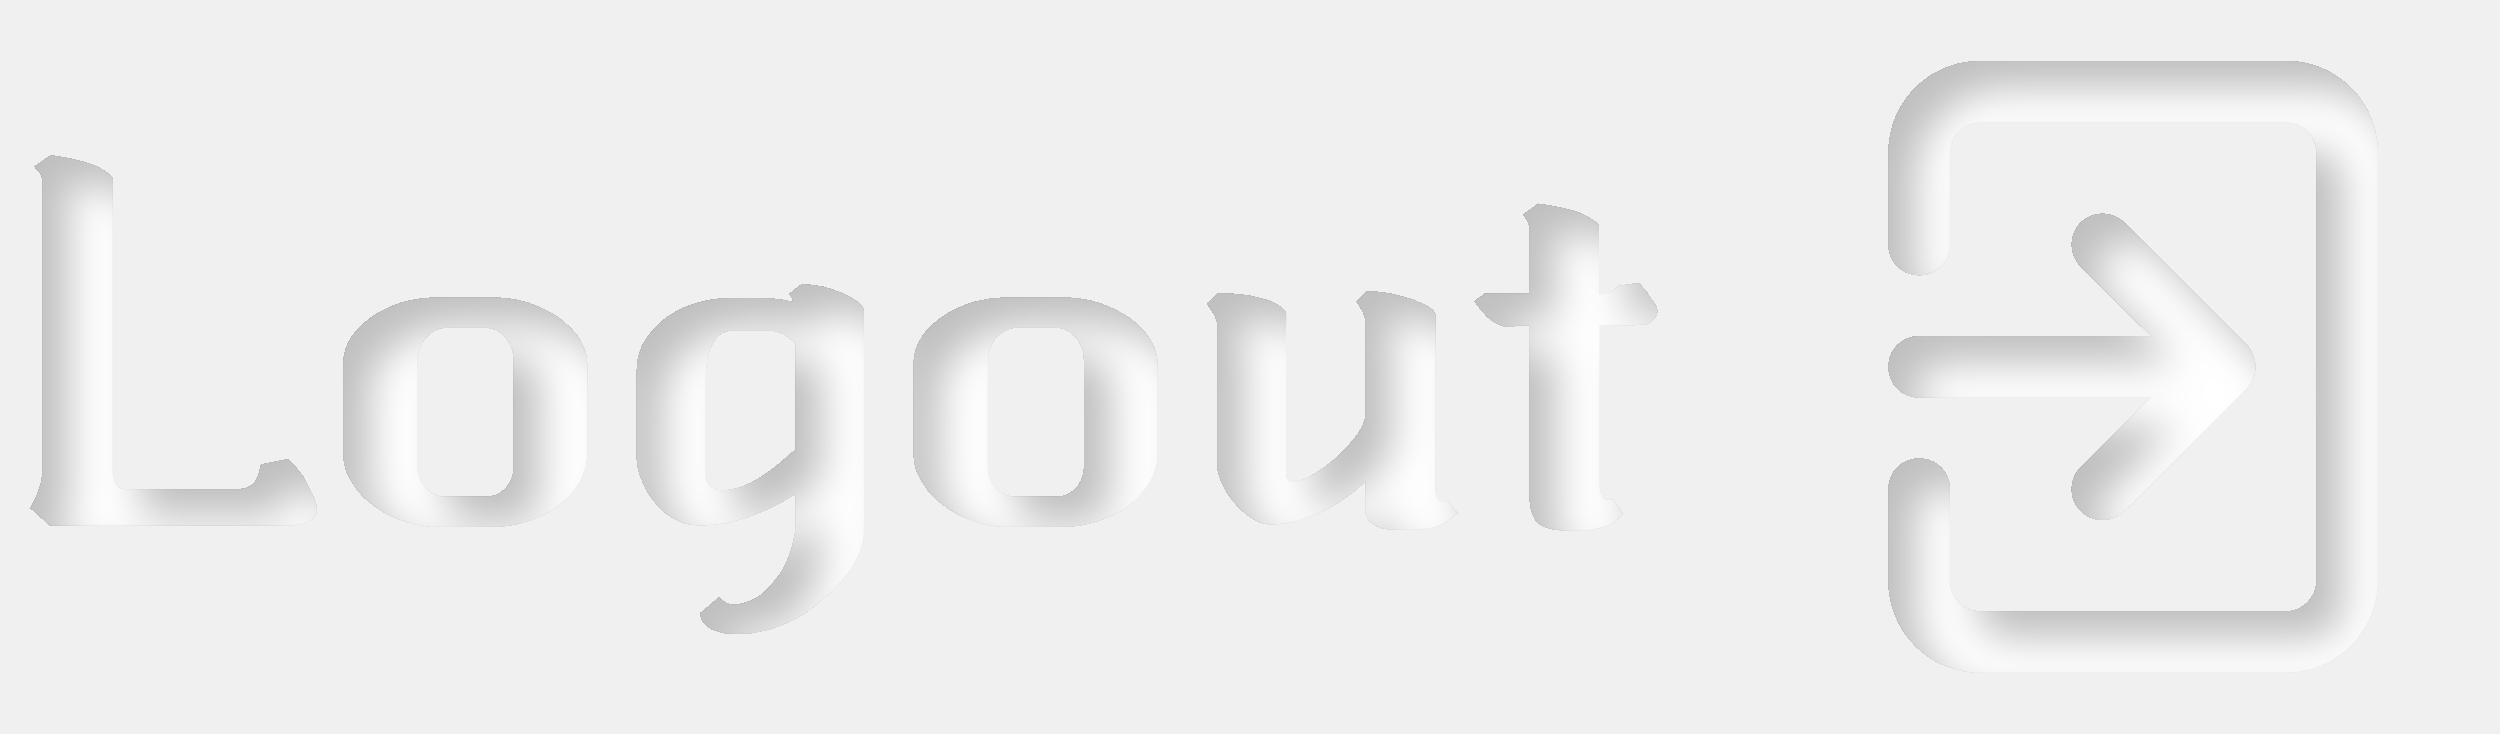
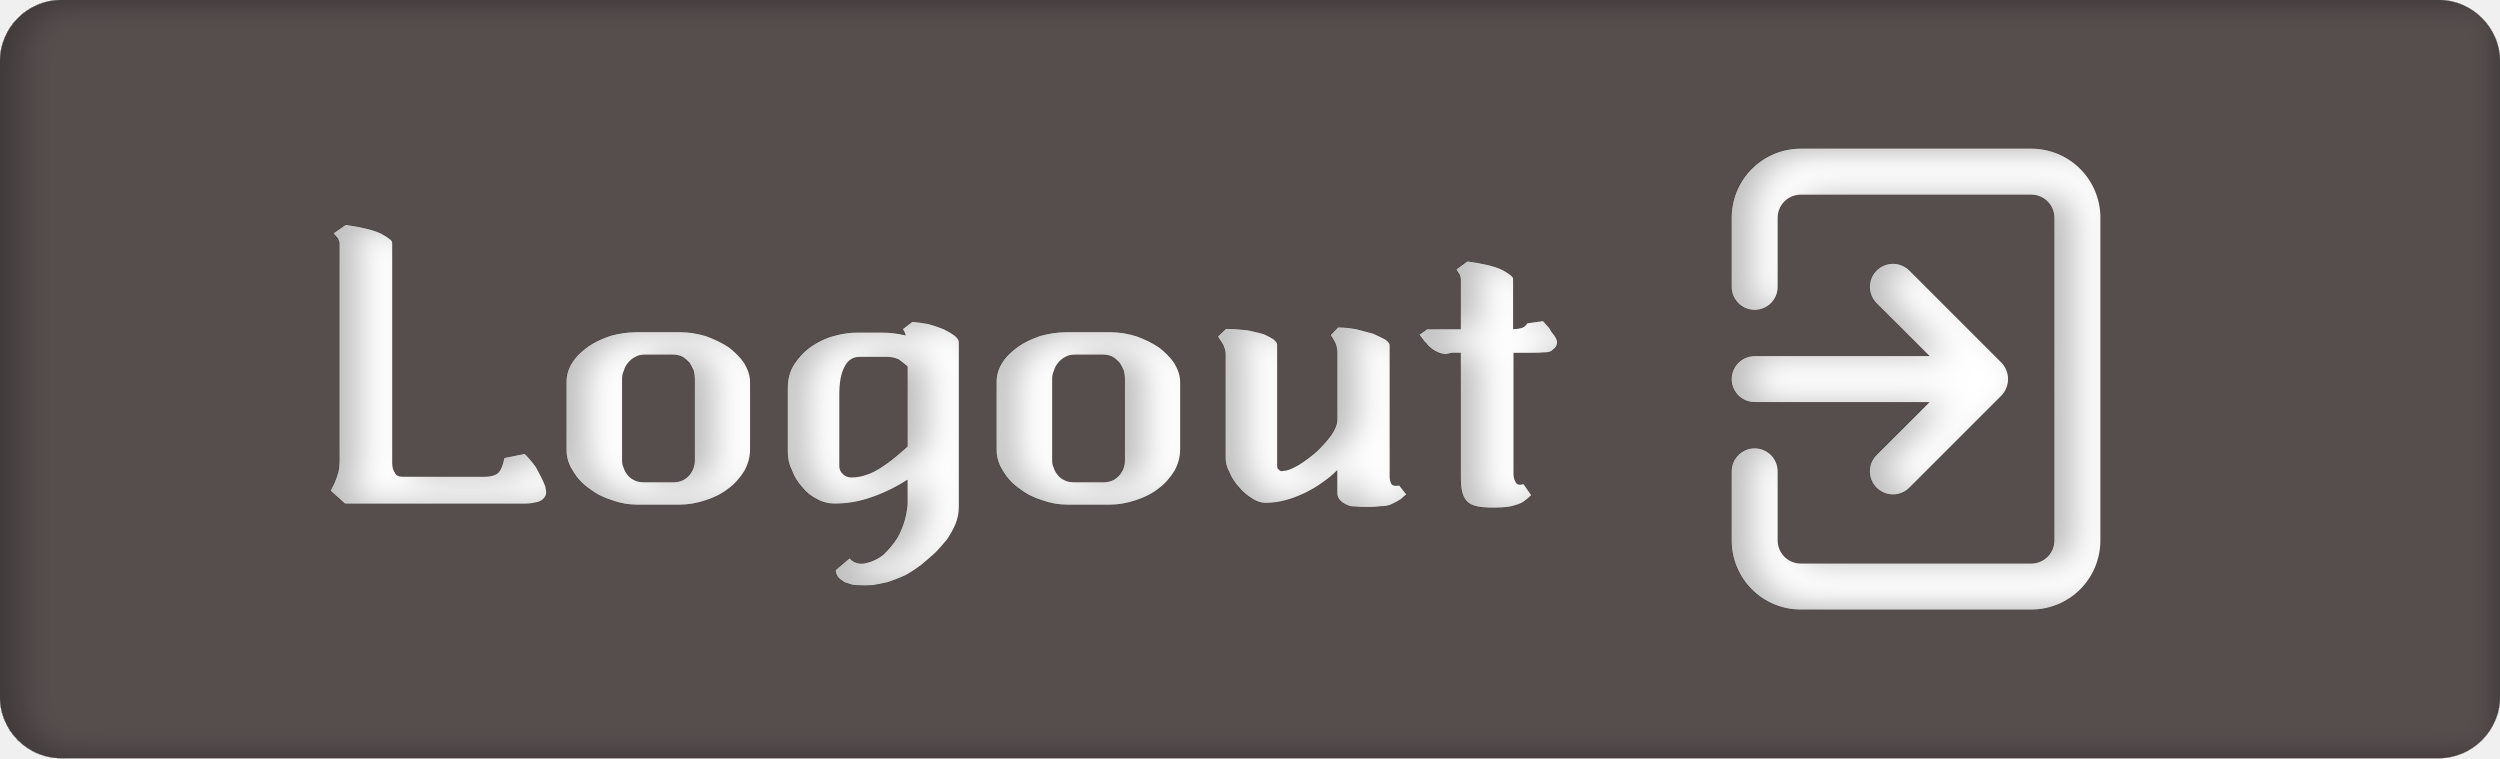
- <svg xmlns="http://www.w3.org/2000/svg" width="184" height="54" viewBox="0 0 184 54" fill="none">
-   <g filter="url(#filter0_i_189_574)">
-     <path d="M8.28 34.66C8.28 35.056 8.352 35.38 8.532 35.632C8.676 35.92 8.892 36.028 9.252 36.028H17.244C17.928 36.028 18.396 35.884 18.684 35.596C18.9 35.344 19.08 34.876 19.224 34.192L21.204 33.796C21.492 34.048 21.852 34.48 22.284 35.056C22.644 35.704 22.968 36.316 23.22 36.964C23.292 37.288 23.328 37.54 23.292 37.756C23.22 37.972 23.076 38.152 22.896 38.296C22.68 38.44 22.464 38.512 22.212 38.548C21.924 38.62 21.636 38.656 21.348 38.656H3.672L2.268 37.396C2.412 37.108 2.556 36.82 2.7 36.496C2.808 36.244 2.916 35.92 3.024 35.56C3.096 35.236 3.132 34.876 3.132 34.516V13.24C3.132 13.132 3.06 12.988 2.988 12.772C2.844 12.628 2.7 12.448 2.556 12.268L3.744 11.44C5.292 11.656 6.444 11.944 7.2 12.304C7.92 12.7 8.28 12.988 8.28 13.168V34.66ZM43.207 33.364C43.207 34.156 42.991 34.84 42.631 35.488C42.199 36.172 41.695 36.748 41.047 37.216C40.399 37.72 39.643 38.08 38.851 38.332C37.987 38.62 37.159 38.764 36.295 38.764H32.191C31.363 38.764 30.535 38.62 29.743 38.332C28.915 38.08 28.195 37.72 27.547 37.216C26.863 36.748 26.323 36.172 25.927 35.488C25.495 34.84 25.279 34.156 25.279 33.364V26.776C25.279 26.128 25.459 25.48 25.855 24.868C26.215 24.292 26.755 23.788 27.403 23.32C28.015 22.888 28.735 22.564 29.563 22.276C30.355 22.06 31.219 21.916 32.083 21.916H36.403C37.267 21.916 38.095 22.06 38.923 22.312C39.715 22.6 40.471 22.96 41.119 23.392C41.731 23.86 42.235 24.364 42.631 24.94C42.991 25.552 43.207 26.164 43.207 26.776V33.364ZM37.807 26.488C37.807 26.236 37.771 25.948 37.699 25.66C37.591 25.408 37.447 25.156 37.303 24.904C37.087 24.688 36.871 24.472 36.619 24.328C36.331 24.184 36.043 24.112 35.683 24.112H32.911C32.551 24.112 32.263 24.184 32.011 24.328C31.723 24.472 31.507 24.652 31.327 24.868C31.111 25.12 30.967 25.372 30.895 25.66C30.751 25.948 30.715 26.236 30.715 26.488V34.48C30.715 34.696 30.751 34.912 30.859 35.128C30.931 35.38 31.039 35.596 31.219 35.812C31.363 36.028 31.579 36.208 31.867 36.352C32.119 36.496 32.443 36.568 32.803 36.568H35.719C36.079 36.568 36.403 36.496 36.691 36.352C36.943 36.208 37.159 36.028 37.339 35.812C37.483 35.596 37.627 35.38 37.699 35.128C37.771 34.912 37.807 34.696 37.807 34.48V26.488ZM59.045 20.908C59.549 20.944 60.053 21.016 60.629 21.124C61.133 21.268 61.637 21.448 62.105 21.628C62.537 21.844 62.897 22.06 63.185 22.276C63.437 22.492 63.581 22.708 63.581 22.888V38.944C63.581 39.556 63.473 40.132 63.257 40.636C63.041 41.176 62.753 41.644 62.429 42.148C62.069 42.58 61.673 43.048 61.241 43.48C60.809 43.876 60.341 44.272 59.909 44.632C59.477 44.956 59.009 45.28 58.433 45.604C57.857 45.892 57.245 46.108 56.633 46.324C56.129 46.432 55.661 46.54 55.193 46.612C54.689 46.648 54.149 46.648 53.537 46.612C53.393 46.612 53.249 46.576 53.069 46.54C52.853 46.468 52.637 46.396 52.421 46.324C52.205 46.18 51.989 46.036 51.845 45.892C51.665 45.676 51.557 45.424 51.557 45.136L52.925 43.984C53.105 44.2 53.357 44.38 53.645 44.452C53.897 44.524 54.149 44.524 54.365 44.488C55.085 44.344 55.697 44.056 56.237 43.624C56.741 43.12 57.209 42.58 57.569 42.004C57.893 41.428 58.145 40.816 58.325 40.168C58.469 39.556 58.577 39.016 58.577 38.548V36.316C57.569 36.964 56.453 37.54 55.229 37.972C53.969 38.44 52.709 38.656 51.449 38.656C50.837 38.656 50.261 38.512 49.757 38.224C49.181 37.936 48.713 37.576 48.317 37.072C47.885 36.604 47.525 36.064 47.309 35.452C47.021 34.876 46.877 34.3 46.877 33.652V27.352C46.877 26.452 47.093 25.66 47.561 24.976C47.993 24.328 48.533 23.752 49.217 23.284C49.865 22.852 50.585 22.492 51.413 22.276C52.205 22.06 52.961 21.952 53.681 21.952H55.949C56.885 21.952 57.677 22.06 58.397 22.24C58.325 21.952 58.217 21.772 58.109 21.628L59.045 20.908ZM53.069 36.1C53.573 36.1 54.041 36.028 54.545 35.848C55.013 35.704 55.481 35.452 55.949 35.164C56.381 34.876 56.849 34.552 57.281 34.192C57.713 33.832 58.145 33.472 58.577 33.076V25.264C58.289 25.012 58.001 24.796 57.713 24.58C57.389 24.436 56.993 24.328 56.525 24.328H53.897C53.249 24.328 52.745 24.652 52.421 25.3C52.061 25.984 51.917 26.884 51.917 28.036V34.984C51.917 35.308 52.025 35.56 52.277 35.776C52.493 35.992 52.781 36.1 53.069 36.1ZM85.184 33.364C85.184 34.156 84.968 34.84 84.608 35.488C84.176 36.172 83.672 36.748 83.024 37.216C82.376 37.72 81.62 38.08 80.828 38.332C79.964 38.62 79.136 38.764 78.272 38.764H74.168C73.34 38.764 72.512 38.62 71.72 38.332C70.892 38.08 70.172 37.72 69.524 37.216C68.84 36.748 68.3 36.172 67.904 35.488C67.472 34.84 67.256 34.156 67.256 33.364V26.776C67.256 26.128 67.436 25.48 67.832 24.868C68.192 24.292 68.732 23.788 69.38 23.32C69.992 22.888 70.712 22.564 71.54 22.276C72.332 22.06 73.196 21.916 74.06 21.916H78.38C79.244 21.916 80.072 22.06 80.9 22.312C81.692 22.6 82.448 22.96 83.096 23.392C83.708 23.86 84.212 24.364 84.608 24.94C84.968 25.552 85.184 26.164 85.184 26.776V33.364ZM79.784 26.488C79.784 26.236 79.748 25.948 79.676 25.66C79.568 25.408 79.424 25.156 79.28 24.904C79.064 24.688 78.848 24.472 78.596 24.328C78.308 24.184 78.02 24.112 77.66 24.112H74.888C74.528 24.112 74.24 24.184 73.988 24.328C73.7 24.472 73.484 24.652 73.304 24.868C73.088 25.12 72.944 25.372 72.872 25.66C72.728 25.948 72.692 26.236 72.692 26.488V34.48C72.692 34.696 72.728 34.912 72.836 35.128C72.908 35.38 73.016 35.596 73.196 35.812C73.34 36.028 73.556 36.208 73.844 36.352C74.096 36.496 74.42 36.568 74.78 36.568H77.696C78.056 36.568 78.38 36.496 78.668 36.352C78.92 36.208 79.136 36.028 79.316 35.812C79.46 35.596 79.604 35.38 79.676 35.128C79.748 34.912 79.784 34.696 79.784 34.48V26.488ZM107.25 37.756C107.034 37.936 106.854 38.08 106.71 38.224C106.494 38.368 106.17 38.548 105.702 38.764C105.486 38.836 105.198 38.908 104.766 38.908C104.298 38.98 103.83 38.98 103.362 38.98C102.966 38.98 102.606 38.98 102.318 38.944C101.994 38.944 101.742 38.908 101.598 38.836C100.95 38.584 100.59 38.224 100.518 37.756V35.38C100.086 35.812 99.582 36.244 99.042 36.604C98.466 37.036 97.854 37.36 97.278 37.648C96.63 37.936 96.018 38.188 95.406 38.332C94.758 38.512 94.11 38.584 93.498 38.584C93.066 38.584 92.634 38.44 92.202 38.152C91.734 37.864 91.302 37.504 90.942 37.072C90.546 36.64 90.222 36.172 90.006 35.632C89.718 35.128 89.61 34.66 89.61 34.192V24.004C89.61 23.716 89.502 23.428 89.358 23.104C89.178 22.816 88.998 22.564 88.854 22.348L89.646 21.592C90.438 21.592 91.158 21.664 91.806 21.736C92.418 21.88 92.958 21.988 93.39 22.132C93.786 22.312 94.11 22.492 94.326 22.636C94.542 22.852 94.65 22.996 94.65 23.104V34.948C94.65 35.128 94.686 35.272 94.83 35.344C94.938 35.488 95.082 35.524 95.298 35.452C95.658 35.452 96.162 35.236 96.774 34.876C97.35 34.516 97.926 34.084 98.502 33.58C99.042 33.076 99.51 32.536 99.942 31.96C100.302 31.42 100.518 30.916 100.518 30.448V23.896C100.518 23.572 100.446 23.248 100.302 22.924C100.158 22.636 100.014 22.42 99.87 22.204L100.59 21.448C101.166 21.448 101.778 21.52 102.39 21.628C102.966 21.772 103.506 21.916 104.01 22.06C104.478 22.276 104.874 22.456 105.198 22.636C105.486 22.852 105.63 23.032 105.63 23.176V35.92C105.63 36.244 105.666 36.496 105.774 36.676C105.846 36.892 106.134 36.964 106.566 36.892L107.25 37.756ZM119.445 37.828C119.229 38.044 118.977 38.26 118.725 38.44C118.437 38.656 117.969 38.8 117.357 38.944C116.853 39.016 116.385 39.052 115.917 39.052C115.413 39.052 115.053 39.052 114.801 39.016C113.829 38.944 113.217 38.656 112.965 38.152C112.677 37.72 112.569 37.036 112.569 36.136V23.932H112.101C111.921 23.932 111.813 23.932 111.741 23.932C111.633 23.932 111.525 23.968 111.417 24.004C110.913 24.148 110.301 23.968 109.653 23.464C109.437 23.284 109.293 23.14 109.221 22.996C109.077 22.888 108.969 22.78 108.897 22.636L108.537 22.168L109.293 21.628H112.569V16.768C112.569 16.66 112.533 16.516 112.461 16.3C112.353 16.156 112.245 15.976 112.137 15.796L113.217 15.004C114.729 15.22 115.845 15.472 116.601 15.832C117.321 16.228 117.681 16.516 117.681 16.696V21.628C117.969 21.628 118.221 21.592 118.473 21.52C118.689 21.484 118.869 21.34 119.085 21.052L120.597 20.836C120.813 21.052 120.993 21.304 121.209 21.52C121.353 21.808 121.533 22.06 121.749 22.312C121.857 22.492 121.929 22.636 121.965 22.78C121.965 22.924 121.965 23.068 121.929 23.176C121.857 23.32 121.821 23.392 121.749 23.464C121.641 23.572 121.533 23.644 121.461 23.716C121.281 23.86 121.029 23.896 120.669 23.896C120.273 23.932 119.949 23.932 119.697 23.932H117.717V35.704C117.717 35.992 117.753 36.244 117.897 36.496C118.005 36.784 118.257 36.892 118.689 36.748L119.445 37.828Z" fill="white" />
-   </g>
-   <g filter="url(#filter1_i_189_574)">
-     <path d="M139 27C139 27.597 139.237 28.169 139.659 28.591C140.081 29.013 140.653 29.25 141.25 29.25H158.327L153.153 34.403C152.942 34.612 152.774 34.861 152.66 35.135C152.546 35.409 152.487 35.703 152.487 36C152.487 36.297 152.546 36.591 152.66 36.865C152.774 37.139 152.942 37.388 153.153 37.597C153.362 37.808 153.611 37.976 153.885 38.09C154.159 38.204 154.453 38.263 154.75 38.263C155.047 38.263 155.341 38.204 155.615 38.09C155.889 37.976 156.138 37.808 156.347 37.597L165.347 28.598C165.552 28.384 165.713 28.131 165.82 27.855C166.045 27.307 166.045 26.693 165.82 26.145C165.713 25.869 165.552 25.616 165.347 25.402L156.347 16.402C156.138 16.193 155.889 16.026 155.615 15.913C155.34 15.799 155.047 15.741 154.75 15.741C154.453 15.741 154.16 15.799 153.885 15.913C153.611 16.026 153.362 16.193 153.153 16.402C152.943 16.612 152.776 16.861 152.663 17.135C152.549 17.41 152.491 17.703 152.491 18C152.491 18.297 152.549 18.59 152.663 18.865C152.776 19.139 152.943 19.388 153.153 19.598L158.327 24.75H141.25C140.653 24.75 140.081 24.987 139.659 25.409C139.237 25.831 139 26.403 139 27ZM168.25 4.5H145.75C143.96 4.5 142.243 5.211 140.977 6.477C139.711 7.743 139 9.46 139 11.25V18C139 18.597 139.237 19.169 139.659 19.591C140.081 20.013 140.653 20.25 141.25 20.25C141.847 20.25 142.419 20.013 142.841 19.591C143.263 19.169 143.5 18.597 143.5 18V11.25C143.5 10.653 143.737 10.081 144.159 9.659C144.581 9.237 145.153 9 145.75 9H168.25C168.847 9 169.419 9.237 169.841 9.659C170.263 10.081 170.5 10.653 170.5 11.25V42.75C170.5 43.347 170.263 43.919 169.841 44.341C169.419 44.763 168.847 45 168.25 45H145.75C145.153 45 144.581 44.763 144.159 44.341C143.737 43.919 143.5 43.347 143.5 42.75V36C143.5 35.403 143.263 34.831 142.841 34.409C142.419 33.987 141.847 33.75 141.25 33.75C140.653 33.75 140.081 33.987 139.659 34.409C139.237 34.831 139 35.403 139 36V42.75C139 44.54 139.711 46.257 140.977 47.523C142.243 48.789 143.96 49.5 145.75 49.5H168.25C170.04 49.5 171.757 48.789 173.023 47.523C174.289 46.257 175 44.54 175 42.75V11.25C175 9.46 174.289 7.743 173.023 6.477C171.757 5.211 170.04 4.5 168.25 4.5Z" fill="white" />
+ <svg xmlns="http://www.w3.org/2000/svg" width="244" height="74" viewBox="0 0 244 74" fill="none">
+   <g filter="url(#filter0_i_246_47)">
+     <rect width="244" height="74" rx="6" fill="#564D4D" />
+     <g filter="url(#filter1_i_246_47)">
+       <path d="M38.28 45.16C38.28 45.556 38.352 45.88 38.532 46.132C38.676 46.42 38.892 46.528 39.252 46.528H47.244C47.928 46.528 48.396 46.384 48.684 46.096C48.9 45.844 49.08 45.376 49.224 44.692L51.204 44.296C51.492 44.548 51.852 44.98 52.284 45.556C52.644 46.204 52.968 46.816 53.22 47.464C53.292 47.788 53.328 48.04 53.292 48.256C53.22 48.472 53.076 48.652 52.896 48.796C52.68 48.94 52.464 49.012 52.212 49.048C51.924 49.12 51.636 49.156 51.348 49.156H33.672L32.268 47.896C32.412 47.608 32.556 47.32 32.7 46.996C32.808 46.744 32.916 46.42 33.024 46.06C33.096 45.736 33.132 45.376 33.132 45.016V23.74C33.132 23.632 33.06 23.488 32.988 23.272C32.844 23.128 32.7 22.948 32.556 22.768L33.744 21.94C35.292 22.156 36.444 22.444 37.2 22.804C37.92 23.2 38.28 23.488 38.28 23.668V45.16ZM73.207 43.864C73.207 44.656 72.991 45.34 72.631 45.988C72.199 46.672 71.695 47.248 71.047 47.716C70.399 48.22 69.643 48.58 68.851 48.832C67.987 49.12 67.159 49.264 66.295 49.264H62.191C61.363 49.264 60.535 49.12 59.743 48.832C58.915 48.58 58.195 48.22 57.547 47.716C56.863 47.248 56.323 46.672 55.927 45.988C55.495 45.34 55.279 44.656 55.279 43.864V37.276C55.279 36.628 55.459 35.98 55.855 35.368C56.215 34.792 56.755 34.288 57.403 33.82C58.015 33.388 58.735 33.064 59.563 32.776C60.355 32.56 61.219 32.416 62.083 32.416H66.403C67.267 32.416 68.095 32.56 68.923 32.812C69.715 33.1 70.471 33.46 71.119 33.892C71.731 34.36 72.235 34.864 72.631 35.44C72.991 36.052 73.207 36.664 73.207 37.276V43.864ZM67.807 36.988C67.807 36.736 67.771 36.448 67.699 36.16C67.591 35.908 67.447 35.656 67.303 35.404C67.087 35.188 66.871 34.972 66.619 34.828C66.331 34.684 66.043 34.612 65.683 34.612H62.911C62.551 34.612 62.263 34.684 62.011 34.828C61.723 34.972 61.507 35.152 61.327 35.368C61.111 35.62 60.967 35.872 60.895 36.16C60.751 36.448 60.715 36.736 60.715 36.988V44.98C60.715 45.196 60.751 45.412 60.859 45.628C60.931 45.88 61.039 46.096 61.219 46.312C61.363 46.528 61.579 46.708 61.867 46.852C62.119 46.996 62.443 47.068 62.803 47.068H65.719C66.079 47.068 66.403 46.996 66.691 46.852C66.943 46.708 67.159 46.528 67.339 46.312C67.483 46.096 67.627 45.88 67.699 45.628C67.771 45.412 67.807 45.196 67.807 44.98V36.988ZM89.045 31.408C89.549 31.444 90.053 31.516 90.629 31.624C91.133 31.768 91.637 31.948 92.105 32.128C92.537 32.344 92.897 32.56 93.185 32.776C93.437 32.992 93.581 33.208 93.581 33.388V49.444C93.581 50.056 93.473 50.632 93.257 51.136C93.041 51.676 92.753 52.144 92.429 52.648C92.069 53.08 91.673 53.548 91.241 53.98C90.809 54.376 90.341 54.772 89.909 55.132C89.477 55.456 89.009 55.78 88.433 56.104C87.857 56.392 87.245 56.608 86.633 56.824C86.129 56.932 85.661 57.04 85.193 57.112C84.689 57.148 84.149 57.148 83.537 57.112C83.393 57.112 83.249 57.076 83.069 57.04C82.853 56.968 82.637 56.896 82.421 56.824C82.205 56.68 81.989 56.536 81.845 56.392C81.665 56.176 81.557 55.924 81.557 55.636L82.925 54.484C83.105 54.7 83.357 54.88 83.645 54.952C83.897 55.024 84.149 55.024 84.365 54.988C85.085 54.844 85.697 54.556 86.237 54.124C86.741 53.62 87.209 53.08 87.569 52.504C87.893 51.928 88.145 51.316 88.325 50.668C88.469 50.056 88.577 49.516 88.577 49.048V46.816C87.569 47.464 86.453 48.04 85.229 48.472C83.969 48.94 82.709 49.156 81.449 49.156C80.837 49.156 80.261 49.012 79.757 48.724C79.181 48.436 78.713 48.076 78.317 47.572C77.885 47.104 77.525 46.564 77.309 45.952C77.021 45.376 76.877 44.8 76.877 44.152V37.852C76.877 36.952 77.093 36.16 77.561 35.476C77.993 34.828 78.533 34.252 79.217 33.784C79.865 33.352 80.585 32.992 81.413 32.776C82.205 32.56 82.961 32.452 83.681 32.452H85.949C86.885 32.452 87.677 32.56 88.397 32.74C88.325 32.452 88.217 32.272 88.109 32.128L89.045 31.408ZM83.069 46.6C83.573 46.6 84.041 46.528 84.545 46.348C85.013 46.204 85.481 45.952 85.949 45.664C86.381 45.376 86.849 45.052 87.281 44.692C87.713 44.332 88.145 43.972 88.577 43.576V35.764C88.289 35.512 88.001 35.296 87.713 35.08C87.389 34.936 86.993 34.828 86.525 34.828H83.897C83.249 34.828 82.745 35.152 82.421 35.8C82.061 36.484 81.917 37.384 81.917 38.536V45.484C81.917 45.808 82.025 46.06 82.277 46.276C82.493 46.492 82.781 46.6 83.069 46.6ZM115.184 43.864C115.184 44.656 114.968 45.34 114.608 45.988C114.176 46.672 113.672 47.248 113.024 47.716C112.376 48.22 111.62 48.58 110.828 48.832C109.964 49.12 109.136 49.264 108.272 49.264H104.168C103.34 49.264 102.512 49.12 101.72 48.832C100.892 48.58 100.172 48.22 99.524 47.716C98.84 47.248 98.3 46.672 97.904 45.988C97.472 45.34 97.256 44.656 97.256 43.864V37.276C97.256 36.628 97.436 35.98 97.832 35.368C98.192 34.792 98.732 34.288 99.38 33.82C99.992 33.388 100.712 33.064 101.54 32.776C102.332 32.56 103.196 32.416 104.06 32.416H108.38C109.244 32.416 110.072 32.56 110.9 32.812C111.692 33.1 112.448 33.46 113.096 33.892C113.708 34.36 114.212 34.864 114.608 35.44C114.968 36.052 115.184 36.664 115.184 37.276V43.864ZM109.784 36.988C109.784 36.736 109.748 36.448 109.676 36.16C109.568 35.908 109.424 35.656 109.28 35.404C109.064 35.188 108.848 34.972 108.596 34.828C108.308 34.684 108.02 34.612 107.66 34.612H104.888C104.528 34.612 104.24 34.684 103.988 34.828C103.7 34.972 103.484 35.152 103.304 35.368C103.088 35.62 102.944 35.872 102.872 36.16C102.728 36.448 102.692 36.736 102.692 36.988V44.98C102.692 45.196 102.728 45.412 102.836 45.628C102.908 45.88 103.016 46.096 103.196 46.312C103.34 46.528 103.556 46.708 103.844 46.852C104.096 46.996 104.42 47.068 104.78 47.068H107.696C108.056 47.068 108.38 46.996 108.668 46.852C108.92 46.708 109.136 46.528 109.316 46.312C109.46 46.096 109.604 45.88 109.676 45.628C109.748 45.412 109.784 45.196 109.784 44.98V36.988ZM137.25 48.256C137.034 48.436 136.854 48.58 136.71 48.724C136.494 48.868 136.17 49.048 135.702 49.264C135.486 49.336 135.198 49.408 134.766 49.408C134.298 49.48 133.83 49.48 133.362 49.48C132.966 49.48 132.606 49.48 132.318 49.444C131.994 49.444 131.742 49.408 131.598 49.336C130.95 49.084 130.59 48.724 130.518 48.256V45.88C130.086 46.312 129.582 46.744 129.042 47.104C128.466 47.536 127.854 47.86 127.278 48.148C126.63 48.436 126.018 48.688 125.406 48.832C124.758 49.012 124.11 49.084 123.498 49.084C123.066 49.084 122.634 48.94 122.202 48.652C121.734 48.364 121.302 48.004 120.942 47.572C120.546 47.14 120.222 46.672 120.006 46.132C119.718 45.628 119.61 45.16 119.61 44.692V34.504C119.61 34.216 119.502 33.928 119.358 33.604C119.178 33.316 118.998 33.064 118.854 32.848L119.646 32.092C120.438 32.092 121.158 32.164 121.806 32.236C122.418 32.38 122.958 32.488 123.39 32.632C123.786 32.812 124.11 32.992 124.326 33.136C124.542 33.352 124.65 33.496 124.65 33.604V45.448C124.65 45.628 124.686 45.772 124.83 45.844C124.938 45.988 125.082 46.024 125.298 45.952C125.658 45.952 126.162 45.736 126.774 45.376C127.35 45.016 127.926 44.584 128.502 44.08C129.042 43.576 129.51 43.036 129.942 42.46C130.302 41.92 130.518 41.416 130.518 40.948V34.396C130.518 34.072 130.446 33.748 130.302 33.424C130.158 33.136 130.014 32.92 129.87 32.704L130.59 31.948C131.166 31.948 131.778 32.02 132.39 32.128C132.966 32.272 133.506 32.416 134.01 32.56C134.478 32.776 134.874 32.956 135.198 33.136C135.486 33.352 135.63 33.532 135.63 33.676V46.42C135.63 46.744 135.666 46.996 135.774 47.176C135.846 47.392 136.134 47.464 136.566 47.392L137.25 48.256ZM149.445 48.328C149.229 48.544 148.977 48.76 148.725 48.94C148.437 49.156 147.969 49.3 147.357 49.444C146.853 49.516 146.385 49.552 145.917 49.552C145.413 49.552 145.053 49.552 144.801 49.516C143.829 49.444 143.217 49.156 142.965 48.652C142.677 48.22 142.569 47.536 142.569 46.636V34.432H142.101C141.921 34.432 141.813 34.432 141.741 34.432C141.633 34.432 141.525 34.468 141.417 34.504C140.913 34.648 140.301 34.468 139.653 33.964C139.437 33.784 139.293 33.64 139.221 33.496C139.077 33.388 138.969 33.28 138.897 33.136L138.537 32.668L139.293 32.128H142.569V27.268C142.569 27.16 142.533 27.016 142.461 26.8C142.353 26.656 142.245 26.476 142.137 26.296L143.217 25.504C144.729 25.72 145.845 25.972 146.601 26.332C147.321 26.728 147.681 27.016 147.681 27.196V32.128C147.969 32.128 148.221 32.092 148.473 32.02C148.689 31.984 148.869 31.84 149.085 31.552L150.597 31.336C150.813 31.552 150.993 31.804 151.209 32.02C151.353 32.308 151.533 32.56 151.749 32.812C151.857 32.992 151.929 33.136 151.965 33.28C151.965 33.424 151.965 33.568 151.929 33.676C151.857 33.82 151.821 33.892 151.749 33.964C151.641 34.072 151.533 34.144 151.461 34.216C151.281 34.36 151.029 34.396 150.669 34.396C150.273 34.432 149.949 34.432 149.697 34.432H147.717V46.204C147.717 46.492 147.753 46.744 147.897 46.996C148.005 47.284 148.257 47.392 148.689 47.248L149.445 48.328Z" fill="white" />
+     </g>
+     <g filter="url(#filter2_i_246_47)">
+       <path d="M169 37C169 37.597 169.237 38.169 169.659 38.591C170.081 39.013 170.653 39.25 171.25 39.25H188.328L183.152 44.403C182.942 44.612 182.774 44.861 182.66 45.135C182.546 45.409 182.487 45.703 182.487 46C182.487 46.297 182.546 46.591 182.66 46.865C182.774 47.139 182.942 47.388 183.152 47.597C183.362 47.808 183.611 47.976 183.885 48.09C184.159 48.204 184.453 48.263 184.75 48.263C185.047 48.263 185.341 48.204 185.615 48.09C185.889 47.976 186.138 47.808 186.348 47.597L195.348 38.597C195.552 38.383 195.713 38.131 195.82 37.855C196.045 37.307 196.045 36.693 195.82 36.145C195.713 35.869 195.552 35.617 195.348 35.403L186.348 26.402C186.138 26.193 185.889 26.026 185.615 25.913C185.34 25.799 185.047 25.741 184.75 25.741C184.453 25.741 184.16 25.799 183.885 25.913C183.611 26.026 183.362 26.193 183.152 26.402C182.943 26.612 182.776 26.861 182.663 27.135C182.549 27.41 182.491 27.703 182.491 28C182.491 28.297 182.549 28.59 182.663 28.865C182.776 29.139 182.943 29.388 183.152 29.598L188.328 34.75H171.25C170.653 34.75 170.081 34.987 169.659 35.409C169.237 35.831 169 36.403 169 37V37ZM198.25 14.5H175.75C173.96 14.5 172.243 15.211 170.977 16.477C169.711 17.743 169 19.46 169 21.25V28C169 28.597 169.237 29.169 169.659 29.591C170.081 30.013 170.653 30.25 171.25 30.25C171.847 30.25 172.419 30.013 172.841 29.591C173.263 29.169 173.5 28.597 173.5 28V21.25C173.5 20.653 173.737 20.081 174.159 19.659C174.581 19.237 175.153 19 175.75 19H198.25C198.847 19 199.419 19.237 199.841 19.659C200.263 20.081 200.5 20.653 200.5 21.25V52.75C200.5 53.347 200.263 53.919 199.841 54.341C199.419 54.763 198.847 55 198.25 55H175.75C175.153 55 174.581 54.763 174.159 54.341C173.737 53.919 173.5 53.347 173.5 52.75V46C173.5 45.403 173.263 44.831 172.841 44.409C172.419 43.987 171.847 43.75 171.25 43.75C170.653 43.75 170.081 43.987 169.659 44.409C169.237 44.831 169 45.403 169 46V52.75C169 54.54 169.711 56.257 170.977 57.523C172.243 58.789 173.96 59.5 175.75 59.5H198.25C200.04 59.5 201.757 58.789 203.023 57.523C204.289 56.257 205 54.54 205 52.75V21.25C205 19.46 204.289 17.743 203.023 16.477C201.757 15.211 200.04 14.5 198.25 14.5Z" fill="white" />
+     </g>
  </g>
  <defs>
-     <filter id="filter0_i_189_574" x="2.268" y="11.44" width="121.697" height="37.208" filterUnits="userSpaceOnUse" color-interpolation-filters="sRGB">
+     <filter id="filter0_i_246_47" x="0" y="0" width="246" height="74" filterUnits="userSpaceOnUse" color-interpolation-filters="sRGB">
      <feFlood flood-opacity="0" result="BackgroundImageFix" />
      <feBlend mode="normal" in="SourceGraphic" in2="BackgroundImageFix" result="shape" />
      <feColorMatrix in="SourceAlpha" type="matrix" values="0 0 0 0 0 0 0 0 0 0 0 0 0 0 0 0 0 0 127 0" result="hardAlpha" />
-       <feOffset dx="2" dy="2" />
+       <feOffset dx="2" />
      <feGaussianBlur stdDeviation="1.5" />
      <feComposite in2="hardAlpha" operator="arithmetic" k2="-1" k3="1" />
      <feColorMatrix type="matrix" values="0 0 0 0 0 0 0 0 0 0 0 0 0 0 0 0 0 0 0.25 0" />
-       <feBlend mode="normal" in2="shape" result="effect1_innerShadow_189_574" />
+       <feBlend mode="normal" in2="shape" result="effect1_innerShadow_246_47" />
    </filter>
-     <filter id="filter1_i_189_574" x="139" y="4.5" width="38" height="47" filterUnits="userSpaceOnUse" color-interpolation-filters="sRGB">
+     <filter id="filter1_i_246_47" x="32.268" y="21.94" width="121.697" height="35.208" filterUnits="userSpaceOnUse" color-interpolation-filters="sRGB">
      <feFlood flood-opacity="0" result="BackgroundImageFix" />
      <feBlend mode="normal" in="SourceGraphic" in2="BackgroundImageFix" result="shape" />
      <feColorMatrix in="SourceAlpha" type="matrix" values="0 0 0 0 0 0 0 0 0 0 0 0 0 0 0 0 0 0 127 0" result="hardAlpha" />
-       <feOffset dx="2" dy="2" />
+       <feOffset dx="2" />
      <feGaussianBlur stdDeviation="1.5" />
      <feComposite in2="hardAlpha" operator="arithmetic" k2="-1" k3="1" />
      <feColorMatrix type="matrix" values="0 0 0 0 0 0 0 0 0 0 0 0 0 0 0 0 0 0 0.25 0" />
-       <feBlend mode="normal" in2="shape" result="effect1_innerShadow_189_574" />
+       <feBlend mode="normal" in2="shape" result="effect1_innerShadow_246_47" />
+     </filter>
+     <filter id="filter2_i_246_47" x="169" y="14.5" width="38" height="45" filterUnits="userSpaceOnUse" color-interpolation-filters="sRGB">
+       <feFlood flood-opacity="0" result="BackgroundImageFix" />
+       <feBlend mode="normal" in="SourceGraphic" in2="BackgroundImageFix" result="shape" />
+       <feColorMatrix in="SourceAlpha" type="matrix" values="0 0 0 0 0 0 0 0 0 0 0 0 0 0 0 0 0 0 127 0" result="hardAlpha" />
+       <feOffset dx="2" />
+       <feGaussianBlur stdDeviation="1.5" />
+       <feComposite in2="hardAlpha" operator="arithmetic" k2="-1" k3="1" />
+       <feColorMatrix type="matrix" values="0 0 0 0 0 0 0 0 0 0 0 0 0 0 0 0 0 0 0.25 0" />
+       <feBlend mode="normal" in2="shape" result="effect1_innerShadow_246_47" />
    </filter>
  </defs>
</svg>
